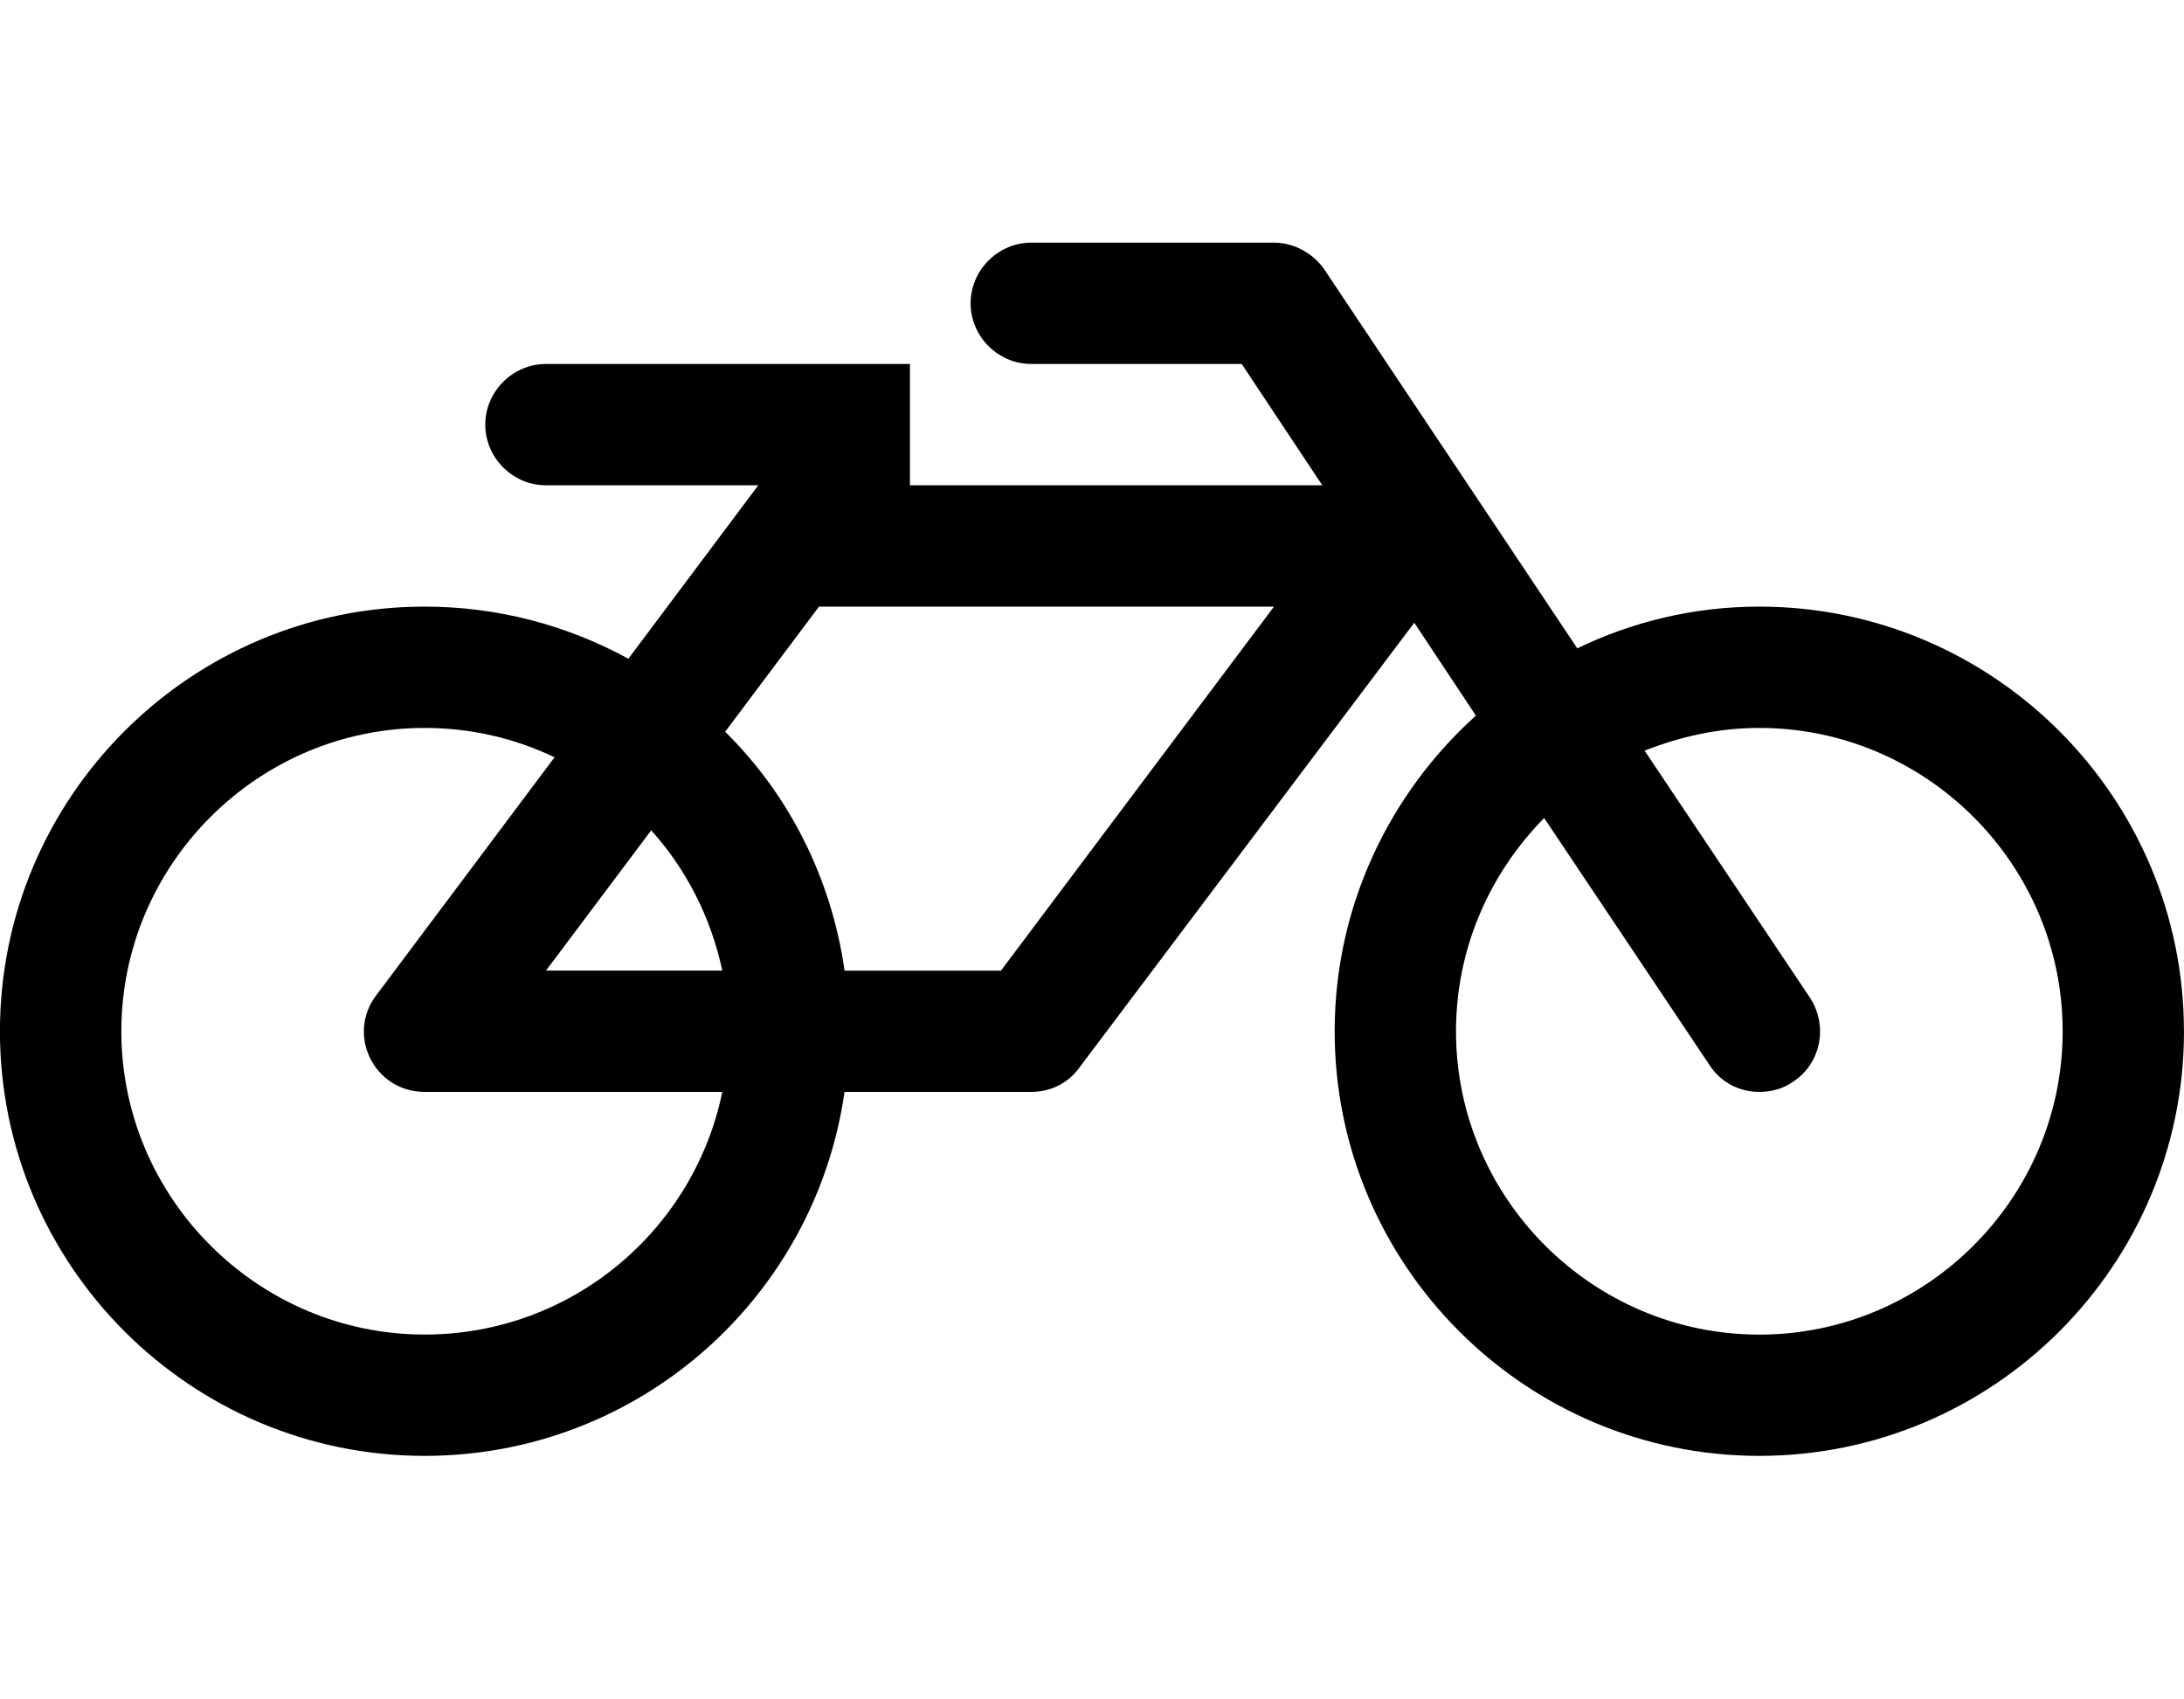
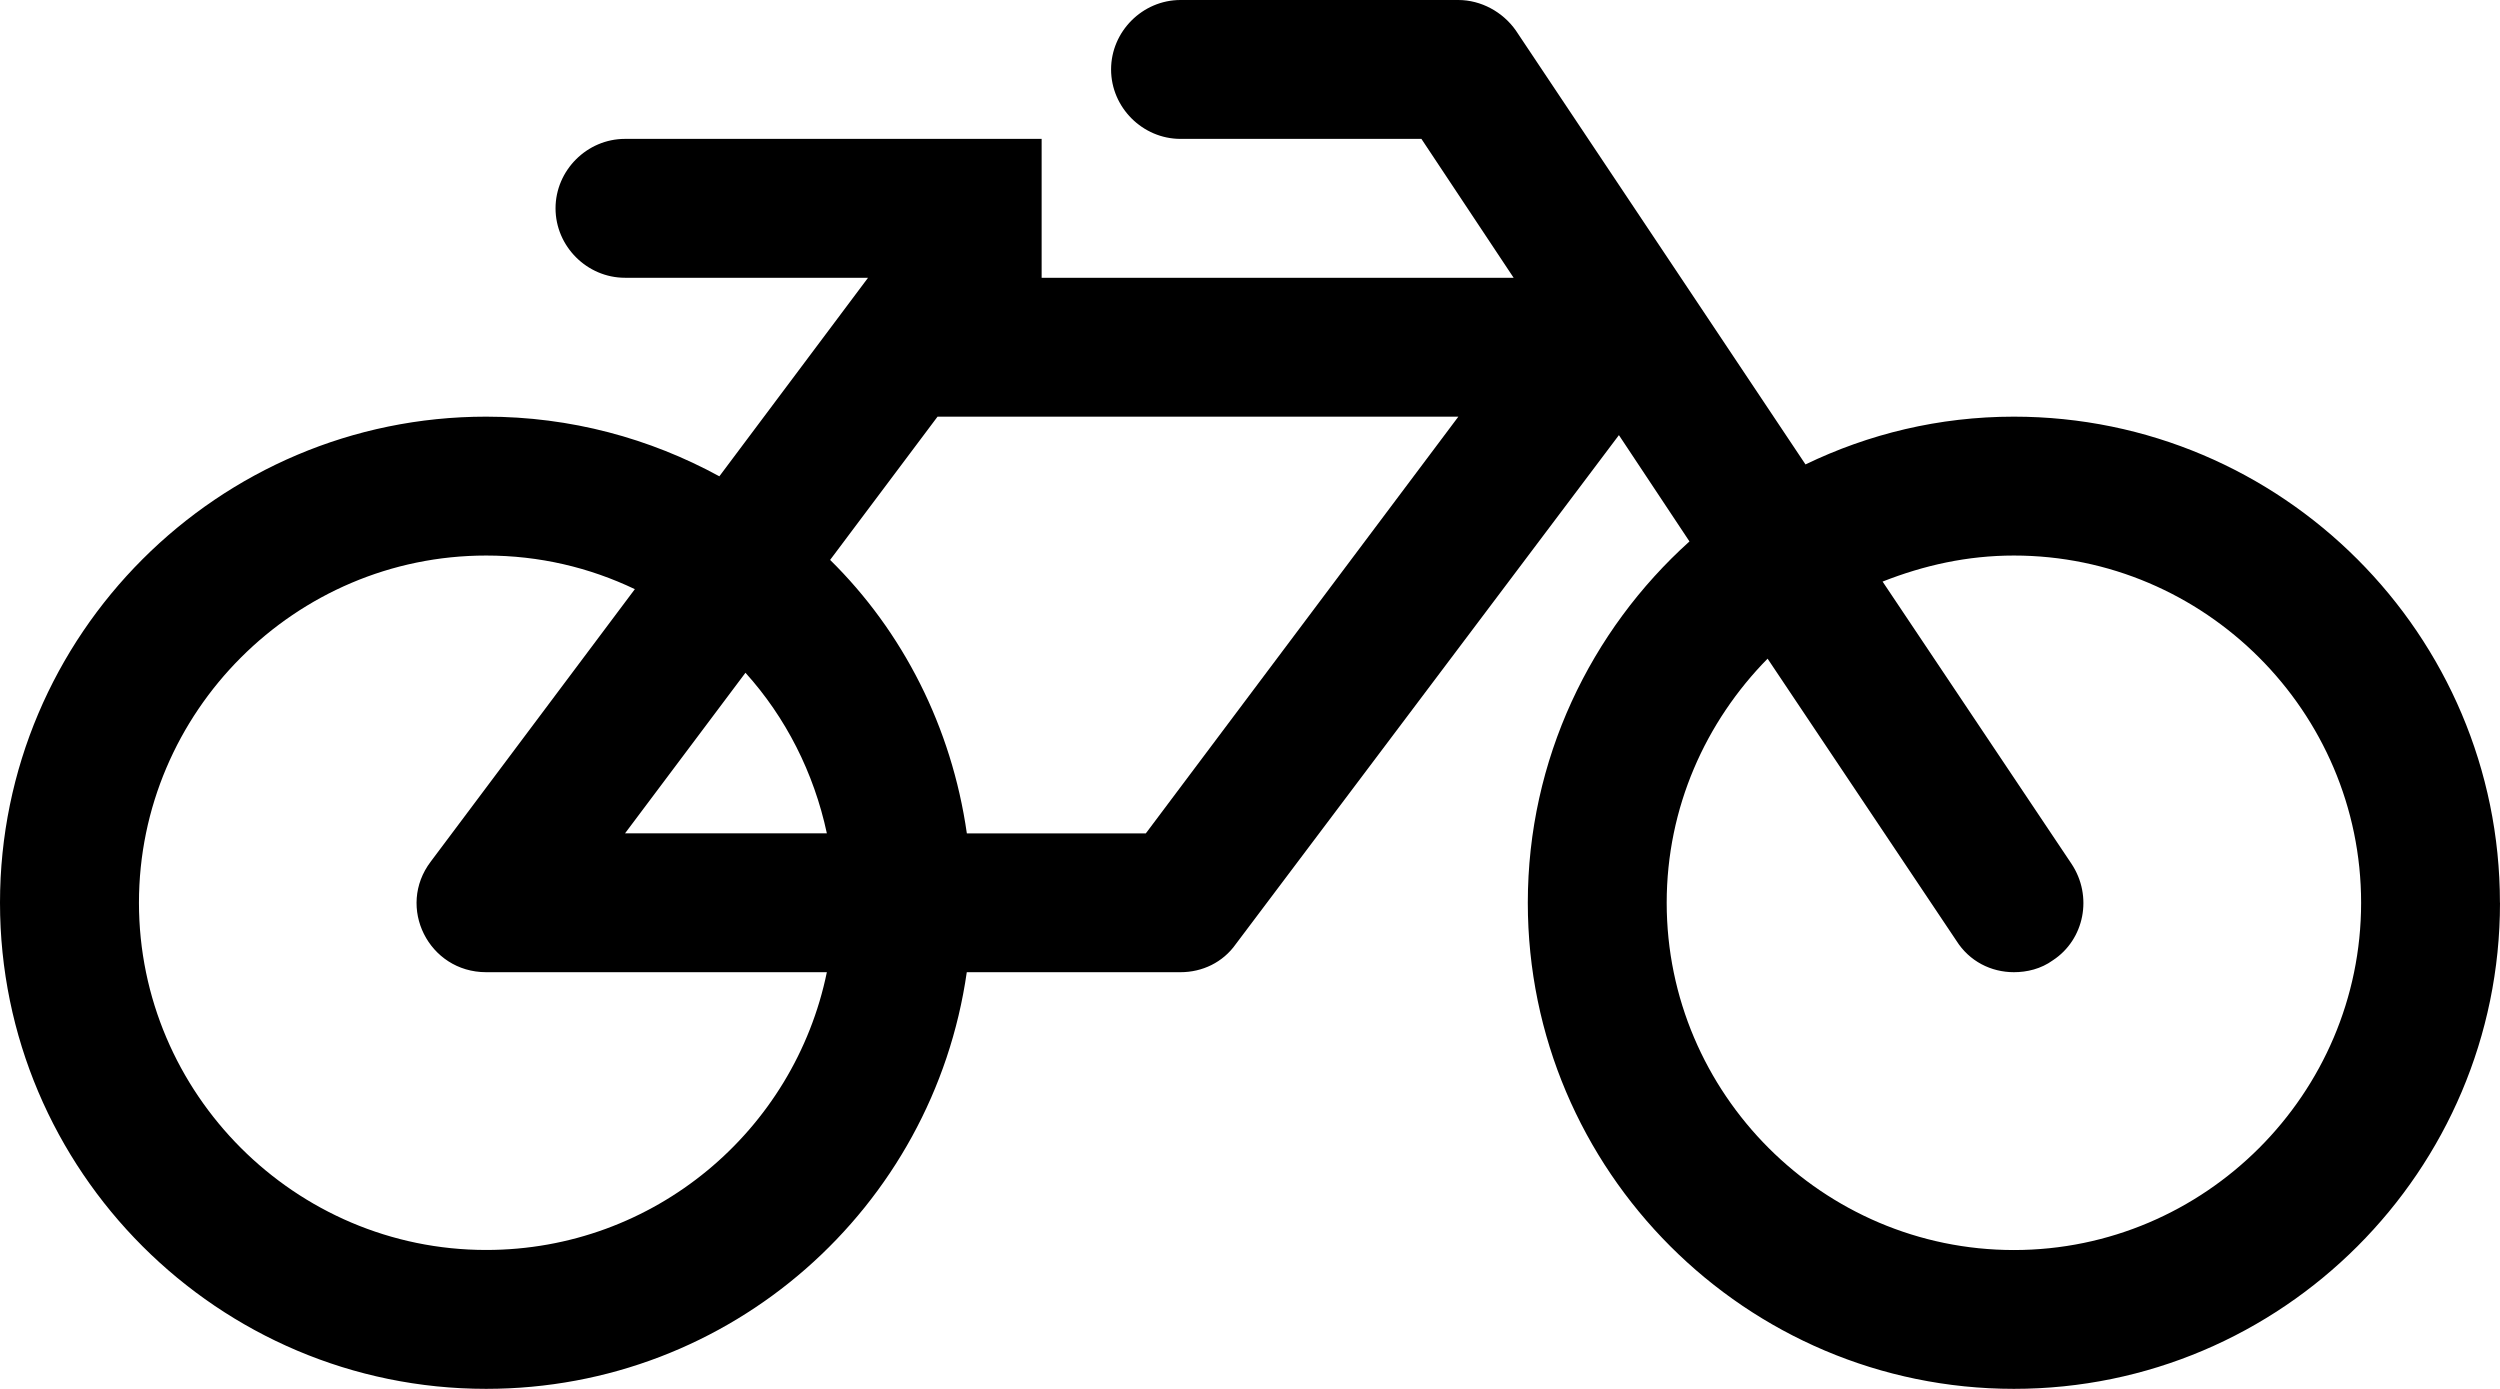
- <svg xmlns="http://www.w3.org/2000/svg" version="1.1" width="36" height="28" viewBox="0 0 36 28">
-   <path d="M11.906 18h-4.906c-0.828 0-1.297-0.938-0.797-1.594l2.938-3.922c-0.656-0.313-1.375-0.484-2.141-0.484-2.75 0-5 2.25-5 5s2.25 5 5 5c2.422 0 4.438-1.719 4.906-4zM9 16h2.906c-0.187-0.875-0.594-1.672-1.172-2.312zM16.5 16l4.5-6h-7.5l-1.547 2.063c1.047 1.031 1.75 2.406 1.969 3.938h2.578zM34 17c0-2.75-2.25-5-5-5-0.672 0-1.297 0.141-1.891 0.375l2.719 4.062c0.313 0.469 0.187 1.094-0.266 1.391-0.172 0.125-0.375 0.172-0.562 0.172-0.328 0-0.641-0.156-0.828-0.453l-2.719-4.062c-0.891 0.906-1.453 2.141-1.453 3.516 0 2.75 2.25 5 5 5s5-2.25 5-5zM36 17c0 3.859-3.141 7-7 7s-7-3.141-7-7c0-2.063 0.906-3.922 2.328-5.203l-1.016-1.531-5.516 7.328c-0.187 0.266-0.484 0.406-0.797 0.406h-3.078c-0.484 3.391-3.391 6-6.922 6-3.859 0-7-3.141-7-7s3.141-7 7-7c1.219 0 2.359 0.313 3.359 0.859l2.141-2.859h-3.5c-0.547 0-1-0.453-1-1s0.453-1 1-1h6v2h6.797l-1.328-2h-3.469c-0.547 0-1-0.453-1-1s0.453-1 1-1h4c0.328 0 0.641 0.172 0.828 0.438l4.172 6.25c0.906-0.438 1.922-0.688 3-0.688 3.859 0 7 3.141 7 7z" />
+ <svg xmlns="http://www.w3.org/2000/svg" id="svg4" viewBox="0 0 36.001 20" height="20" width="36.001" version="1.1">
+   <defs id="defs8" />
+   <path id="path2" d="M 11.907,14 H 7.001 C 6.173,14 5.704,13.062 6.204,12.406 L 9.142,8.484 C 8.486,8.171 7.767,8 7.001,8 c -2.75,0 -5,2.25 -5,5 0,2.75 2.25,5 5,5 2.422,0 4.438,-1.719 4.906,-4 z M 9.001,12 h 2.906 C 11.72,11.125 11.313,10.328 10.735,9.688 Z m 7.5,0 4.5,-6 h -7.5 l -1.547,2.063 c 1.047,1.031 1.75,2.406 1.969,3.938 h 2.578 z m 17.5,1 c 0,-2.75 -2.25,-5 -5,-5 -0.672,0 -1.297,0.141 -1.891,0.375 l 2.719,4.062 c 0.313,0.469 0.187,1.094 -0.266,1.391 C 29.391,13.953 29.188,14 29.001,14 28.673,14 28.36,13.844 28.173,13.547 L 25.454,9.485 c -0.891,0.906 -1.453,2.141 -1.453,3.516 0,2.75 2.25,5 5,5 2.75,0 5,-2.25 5,-5 z m 2,0 c 0,3.859 -3.141,7 -7,7 -3.859,0 -7,-3.141 -7,-7 0,-2.063 0.906,-3.922 2.328,-5.203 L 23.313,6.266 17.797,13.594 C 17.61,13.86 17.313,14 17,14 H 13.922 C 13.438,17.391 10.531,20 7,20 3.141,20 0,16.859 0,13 0,9.141 3.141,6 7,6 8.219,6 9.359,6.313 10.359,6.859 L 12.5,4 H 9 C 8.453,4 8,3.547 8,3 8,2.453 8.453,2 9,2 h 6 v 2 h 6.797 L 20.469,2 H 17 C 16.453,2 16,1.547 16,1 16,0.453 16.453,0 17,0 h 4 c 0.328,0 0.641,0.172 0.828,0.438 L 26,6.688 C 26.906,6.25 27.922,6 29,6 c 3.859,0 7,3.141 7,7 z" />
</svg>
